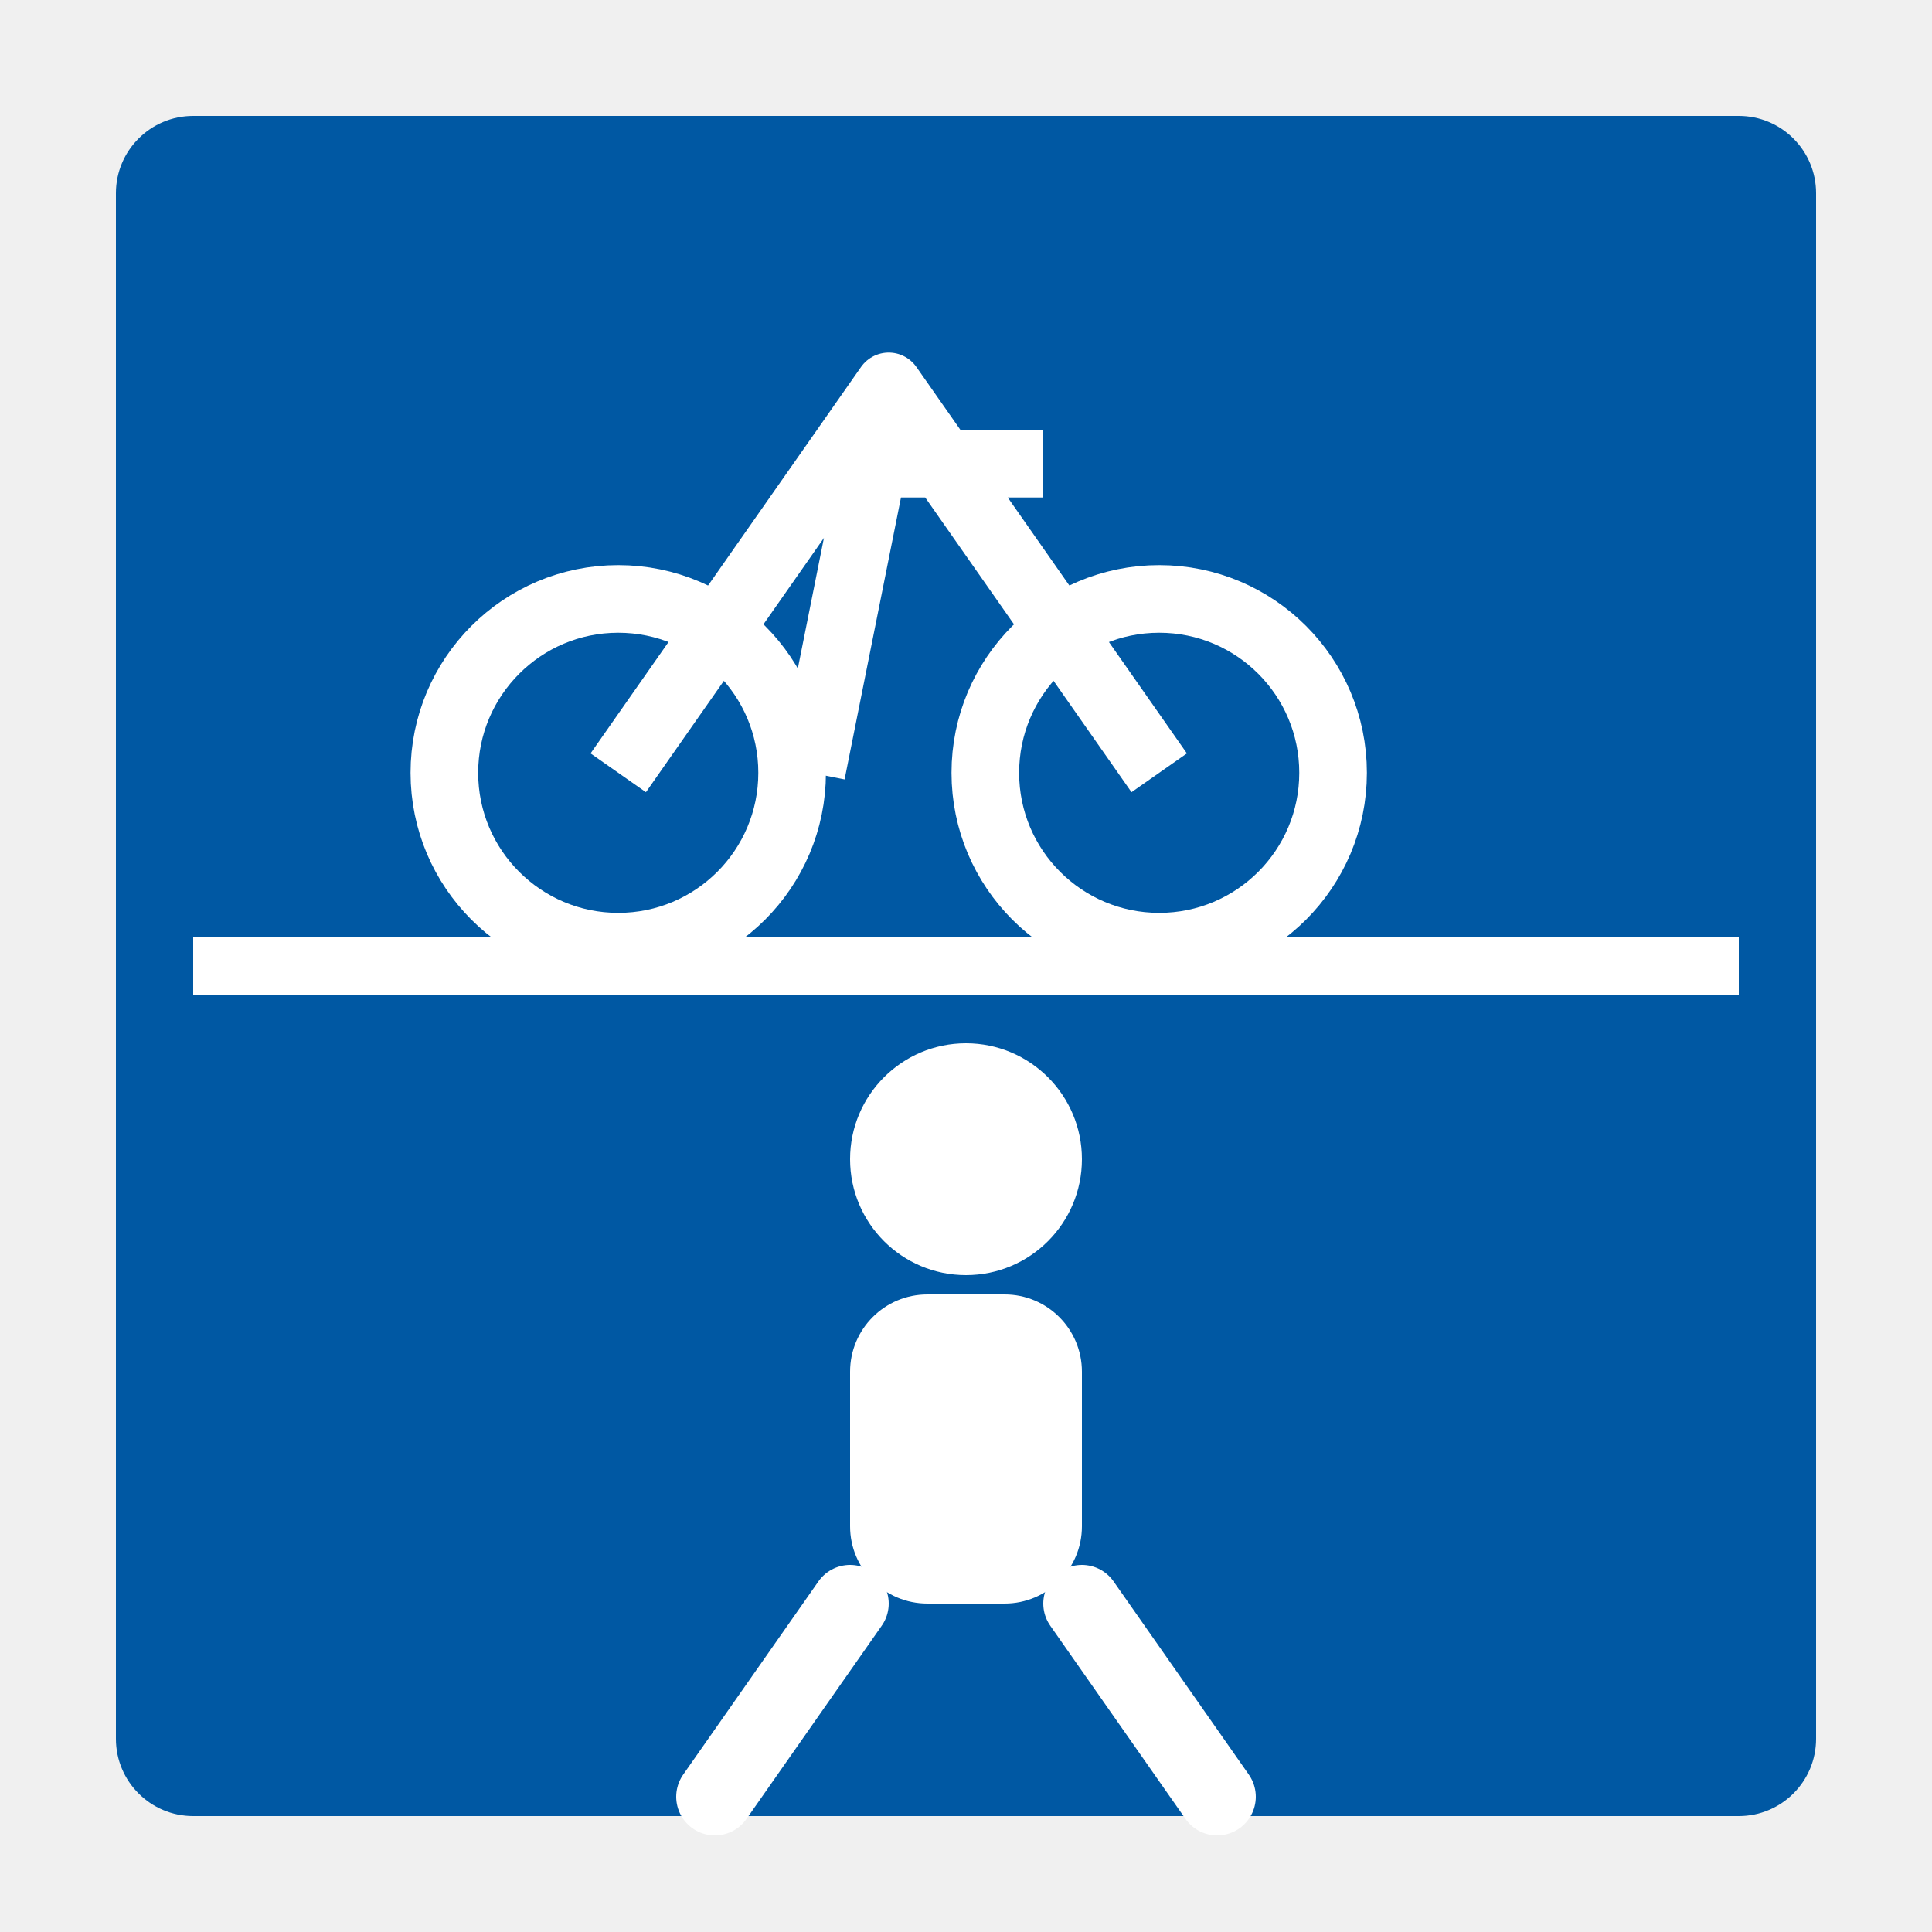
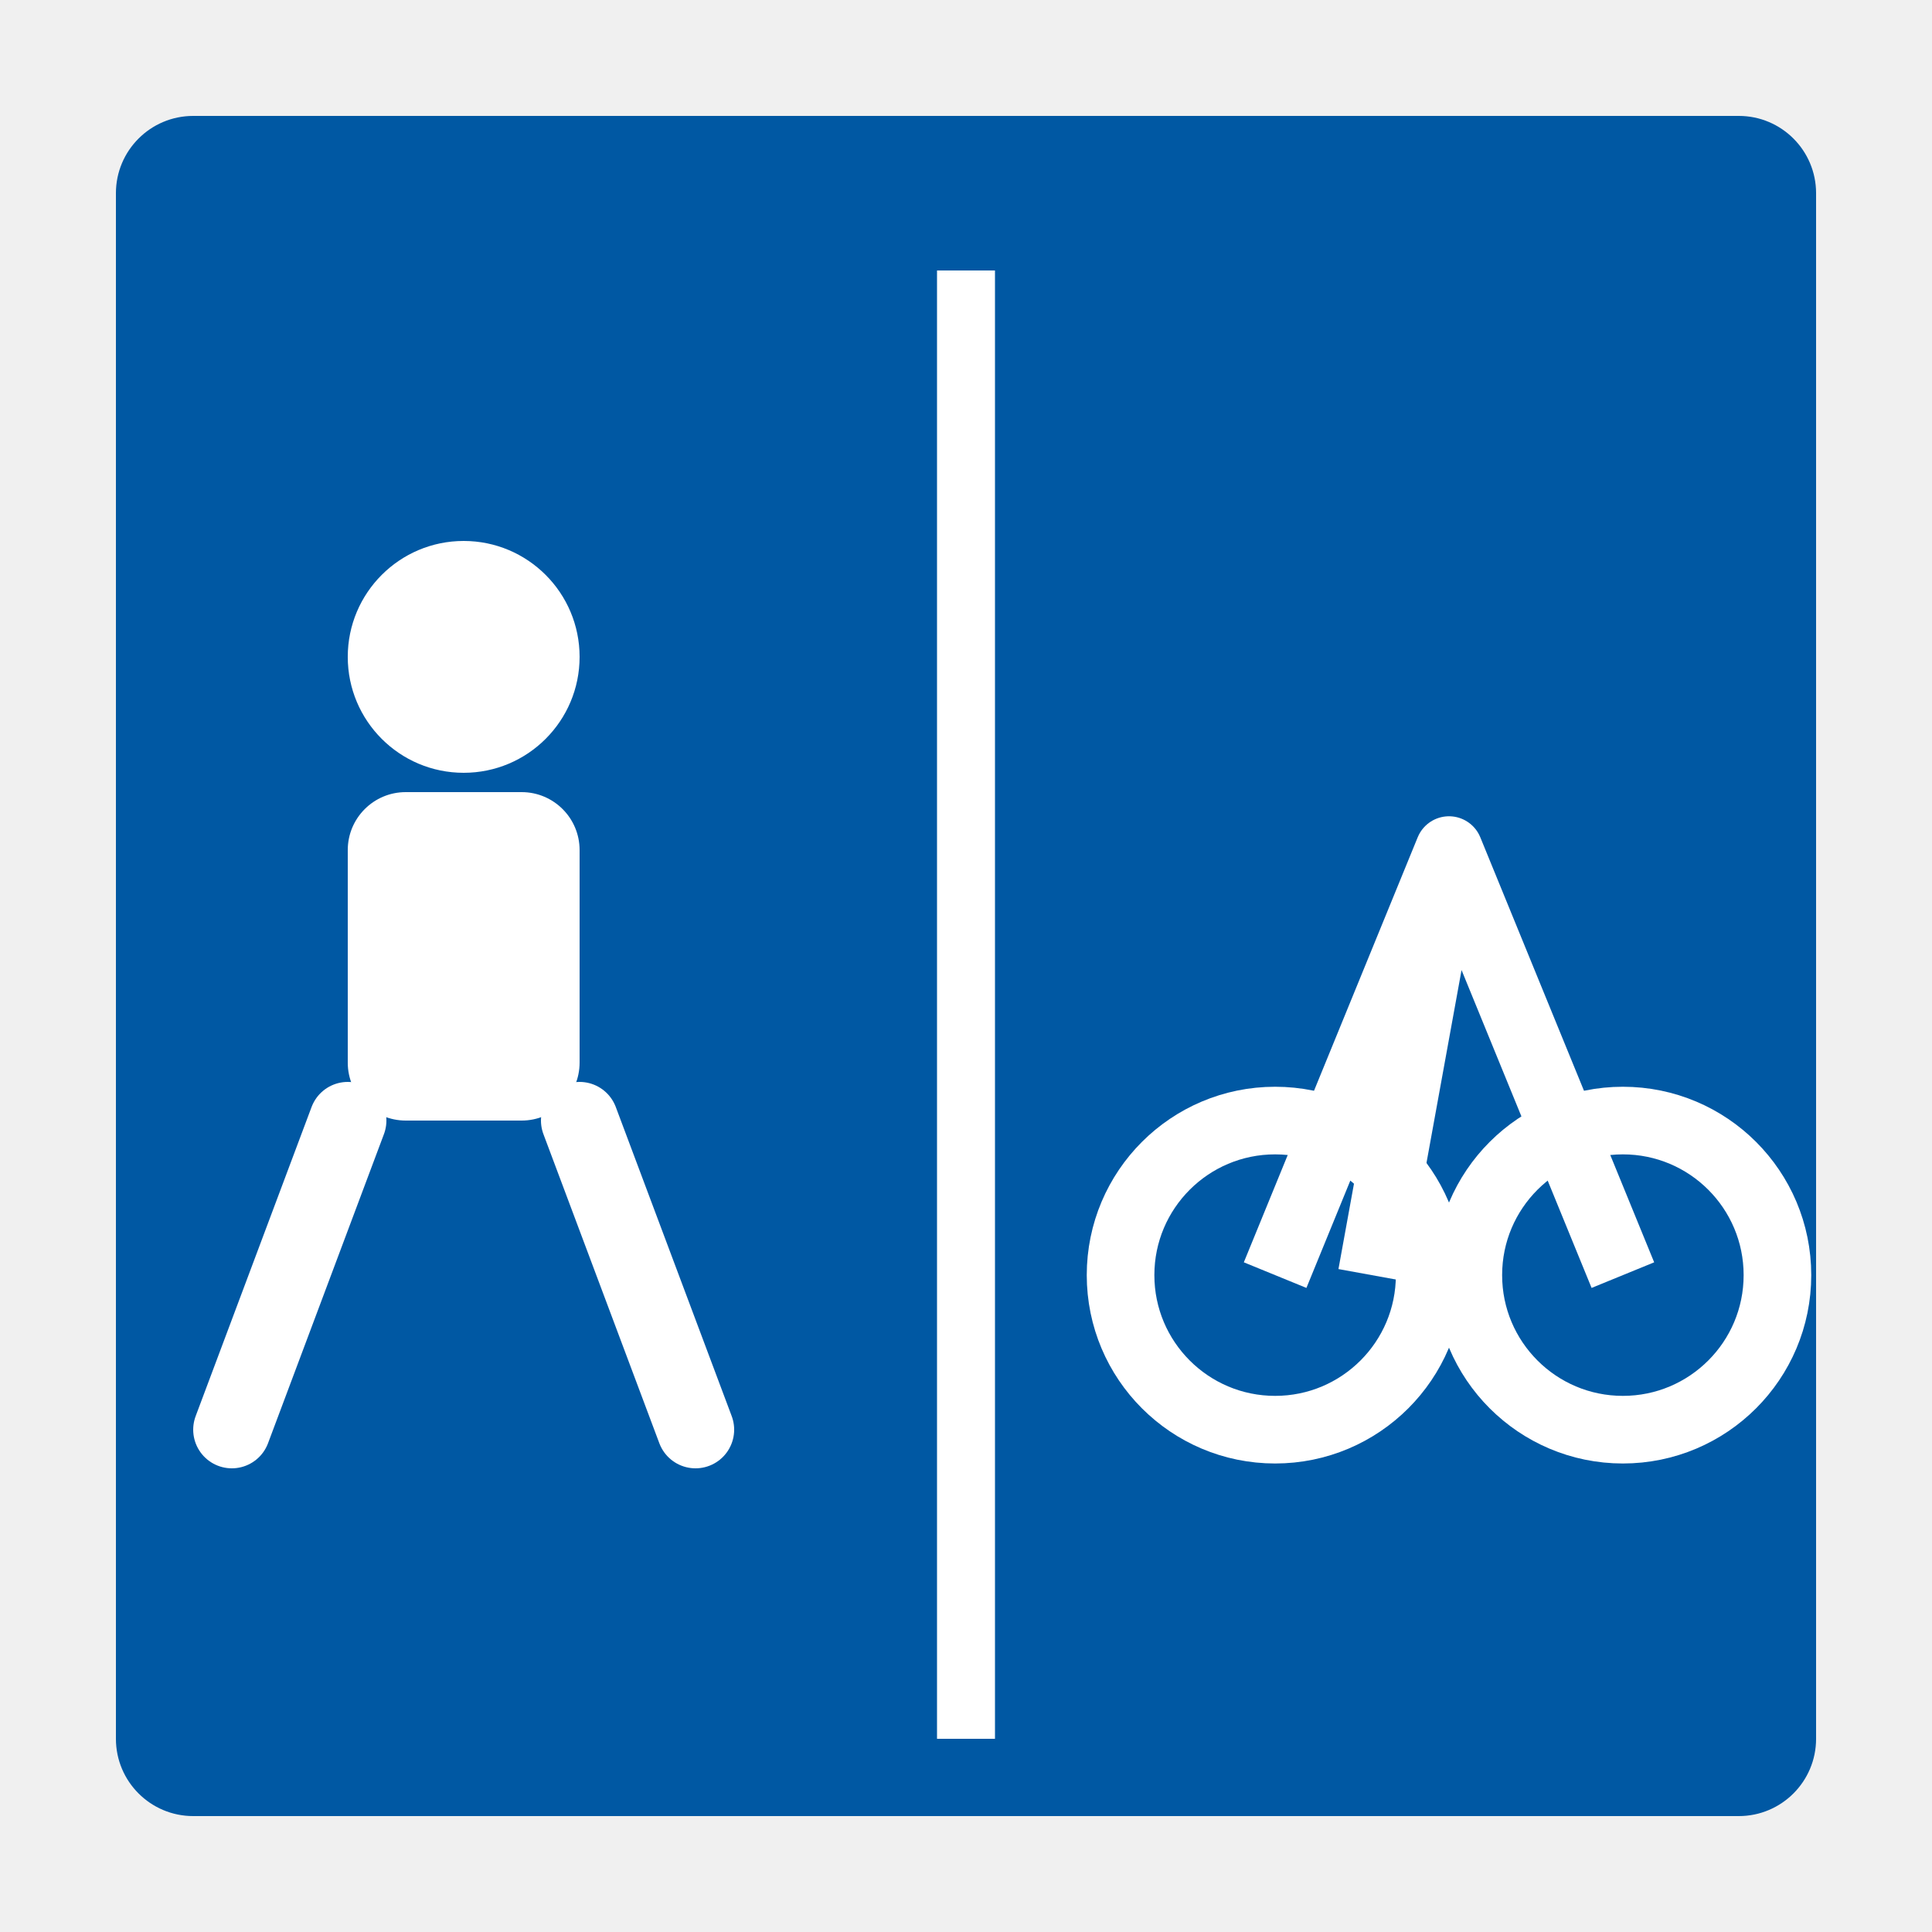
<svg xmlns="http://www.w3.org/2000/svg" viewBox="0 0 100 100" role="img">
  <rect x="6" y="6" width="88" height="88" rx="4" fill="#0058a3" />
-   <circle cx="32" cy="40" r="9" fill="none" stroke="#fff" stroke-width="3.5" />
-   <circle cx="60" cy="40" r="9" fill="none" stroke="#fff" stroke-width="3.5" />
-   <path d="M32 40 L46 20 L60 40 M46 20 L42 40 M46 24 L54 24" stroke="#fff" stroke-width="3.5" fill="none" stroke-linejoin="round" />
-   <line x1="10" y1="50" x2="90" y2="50" stroke="#fff" stroke-width="3" />
-   <circle cx="50" cy="60" r="6" fill="#fff" />
-   <rect x="44" y="67" width="12" height="16" rx="4" fill="#fff" />
-   <path d="M44 83 L37 93 M56 83 L63 93" stroke="#fff" stroke-width="4" stroke-linecap="round" />
+   <circle cx="24" cy="34" r="6" fill="#fff" />
+   <rect x="18" y="41" width="12" height="17" rx="3" fill="#fff" />
+   <path d="M18 58 L12 74 M30 58 L36 74" stroke="#fff" stroke-width="4" stroke-linecap="round" />
+   <line x1="50" y1="14" x2="50" y2="90" stroke="#fff" stroke-width="3" />
+   <circle cx="66" cy="66" r="8" fill="none" stroke="#fff" stroke-width="3.5" />
+   <circle cx="84" cy="66" r="8" fill="none" stroke="#fff" stroke-width="3.5" />
+   <path d="M66 66 L75 44 L84 66 M75 44 L71 66" stroke="#fff" stroke-width="3.5" fill="none" stroke-linejoin="round" />
</svg>
